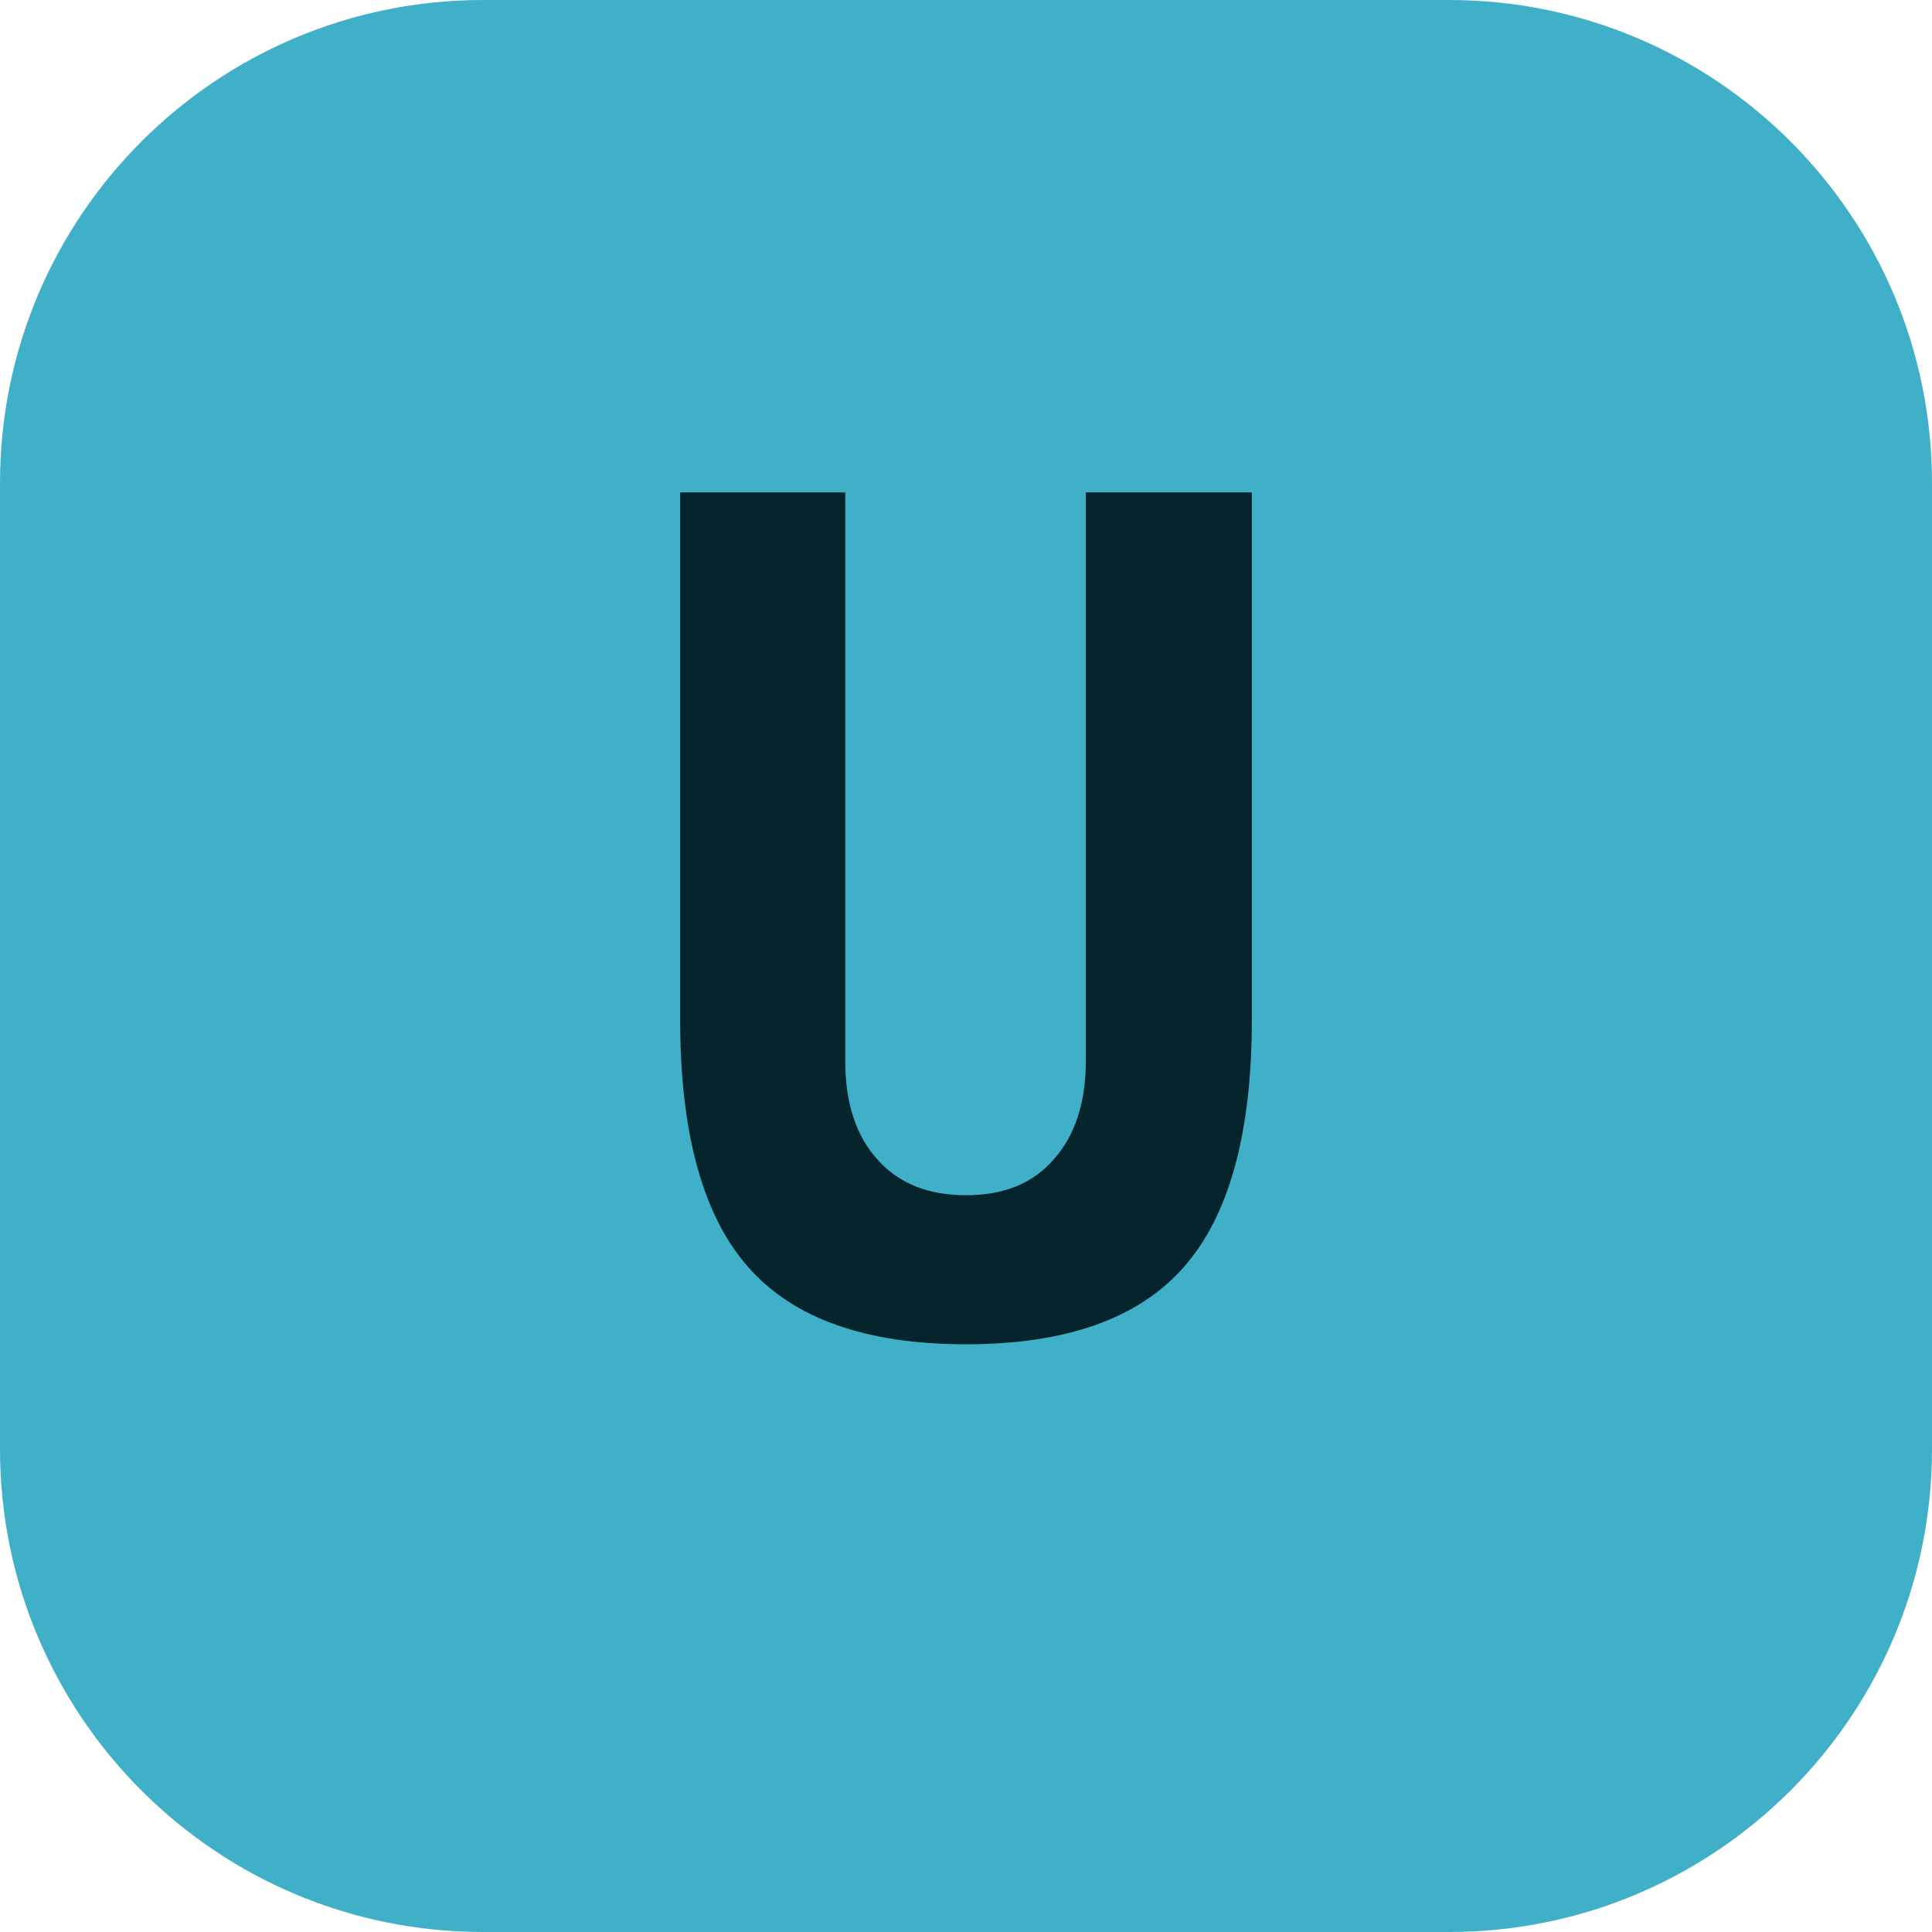
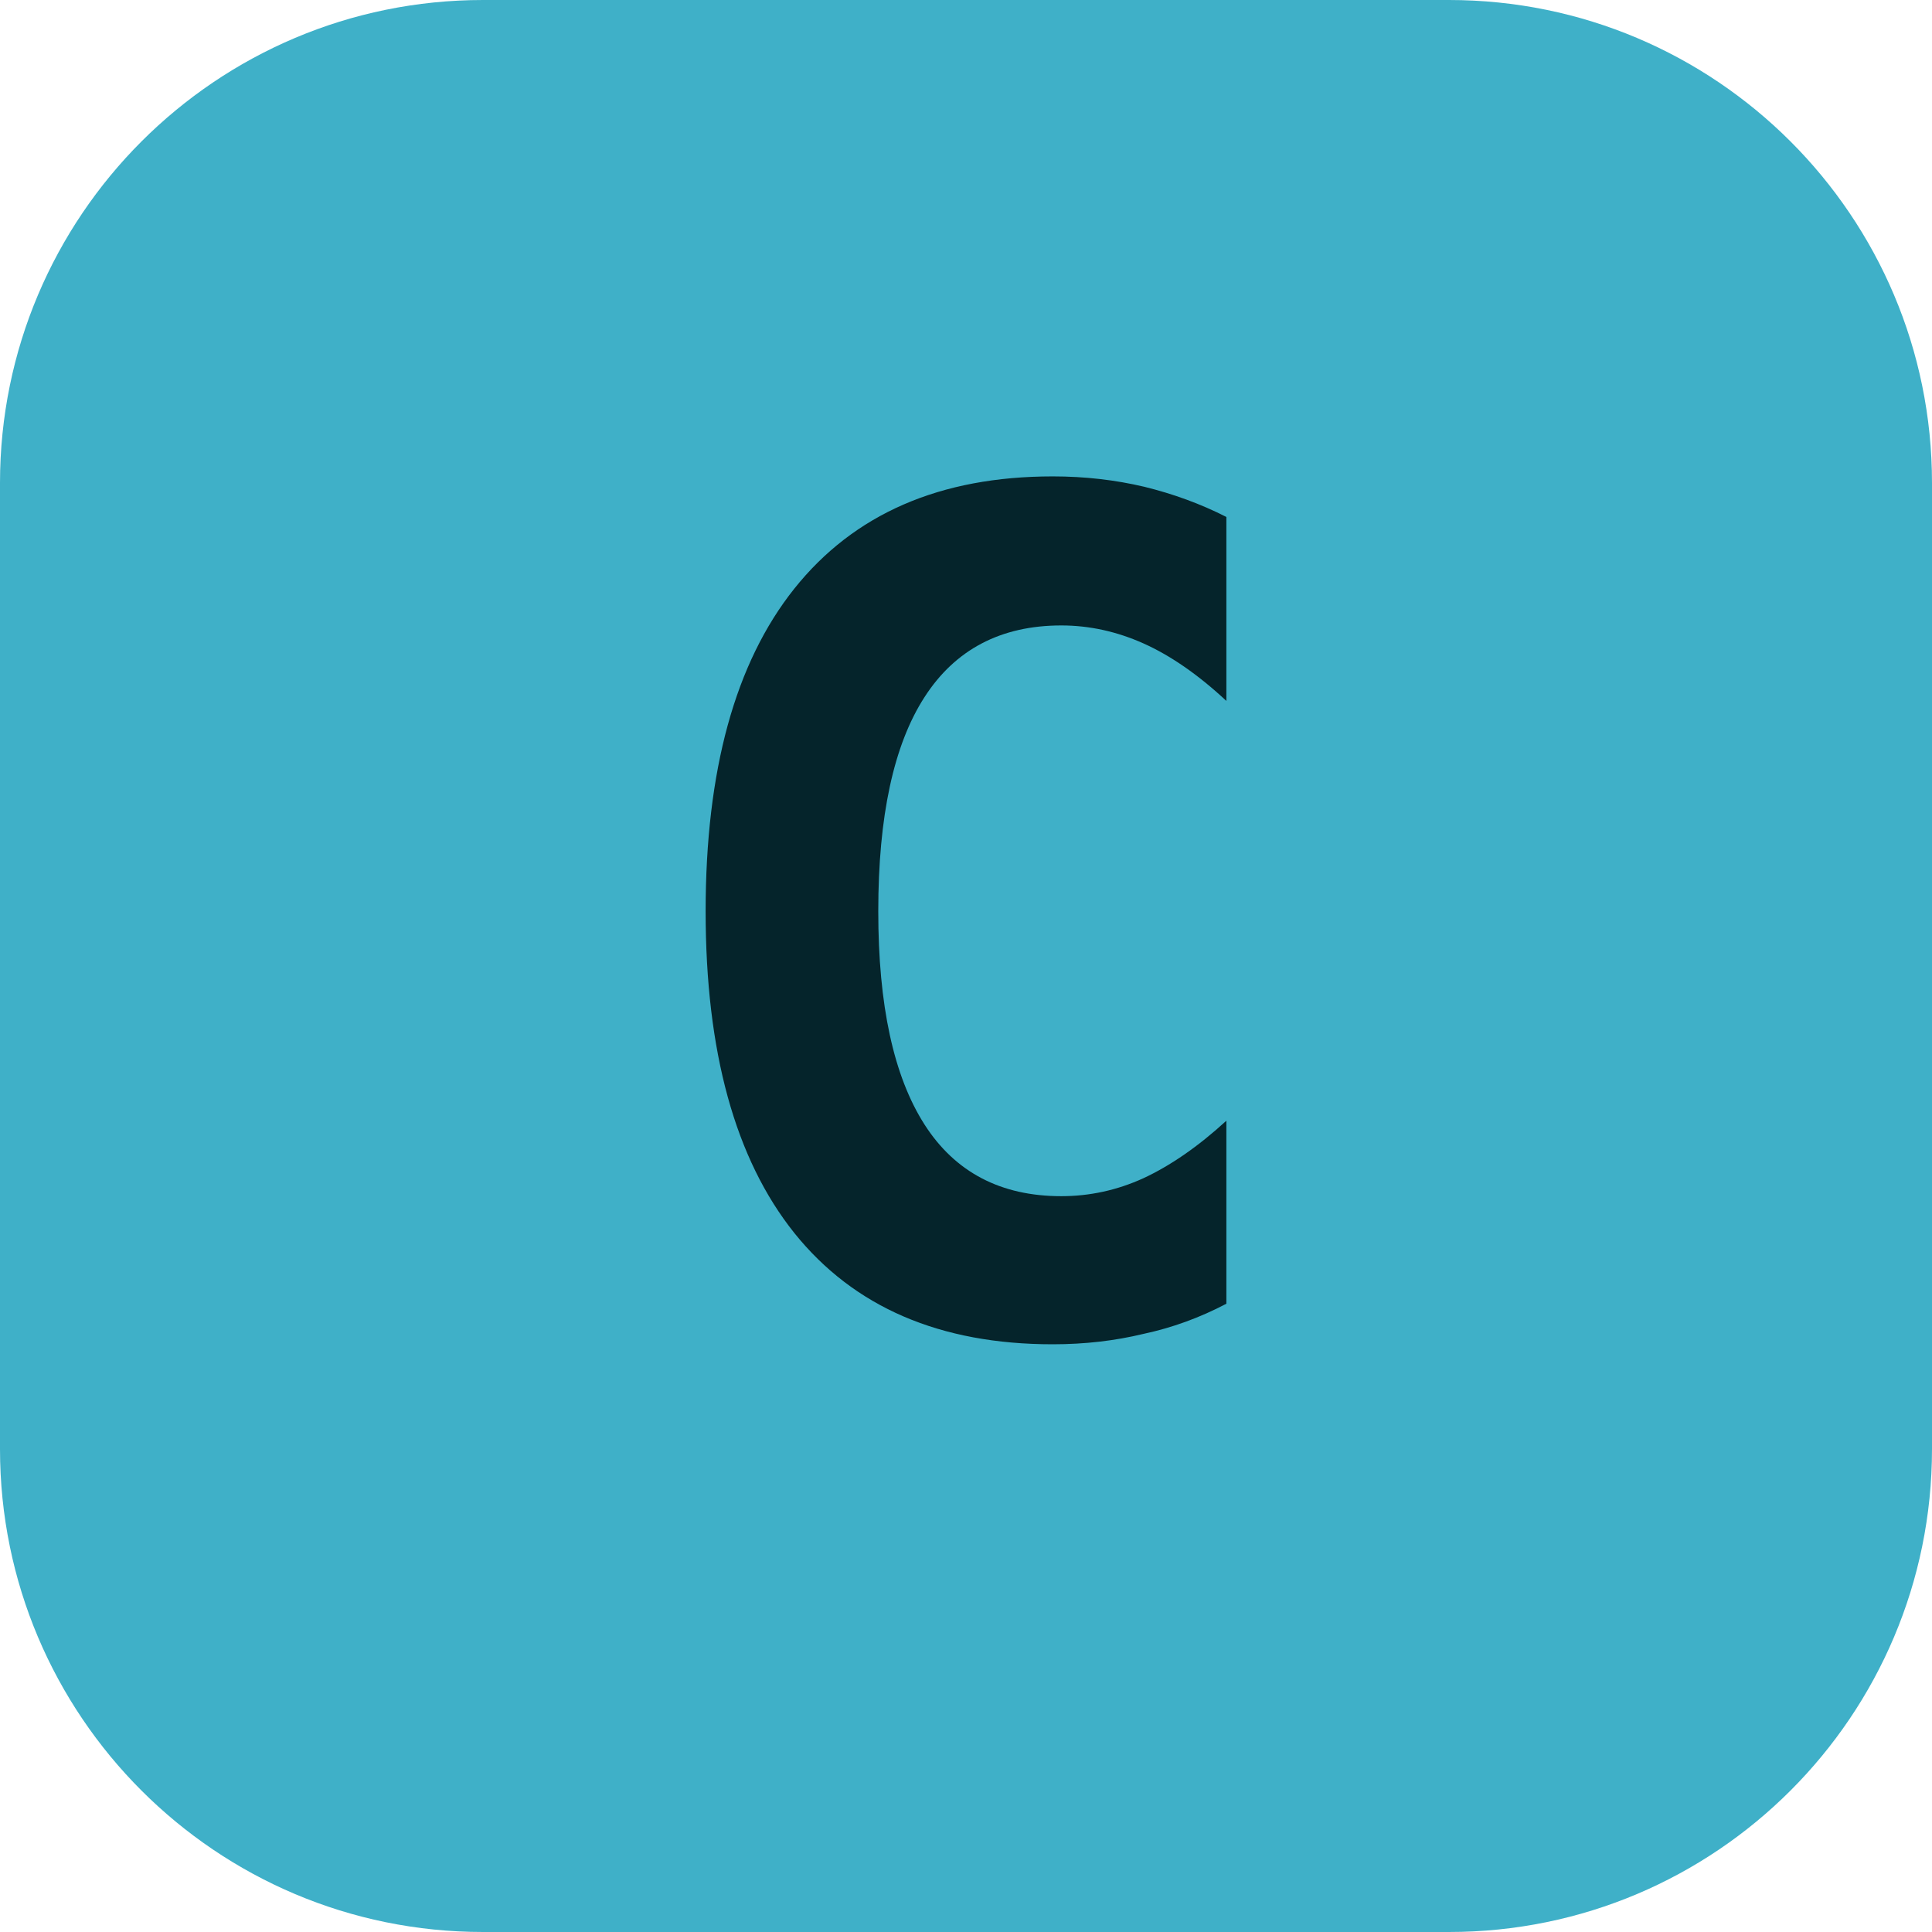
<svg xmlns="http://www.w3.org/2000/svg" viewBox="0 0 32 32">
  <rect width="32" height="32" rx="8" fill="#3fb0c8" />
-   <text x="16" y="22" text-anchor="middle" fill="#05242b" font-family="IBM Plex Mono, ui-monospace, monospace" font-size="19" font-weight="600">U</text>
+   <text x="16" y="22" text-anchor="middle" fill="#05242b" font-family="IBM Plex Mono, ui-monospace, monospace" font-size="19" font-weight="600">C</text>
</svg>
